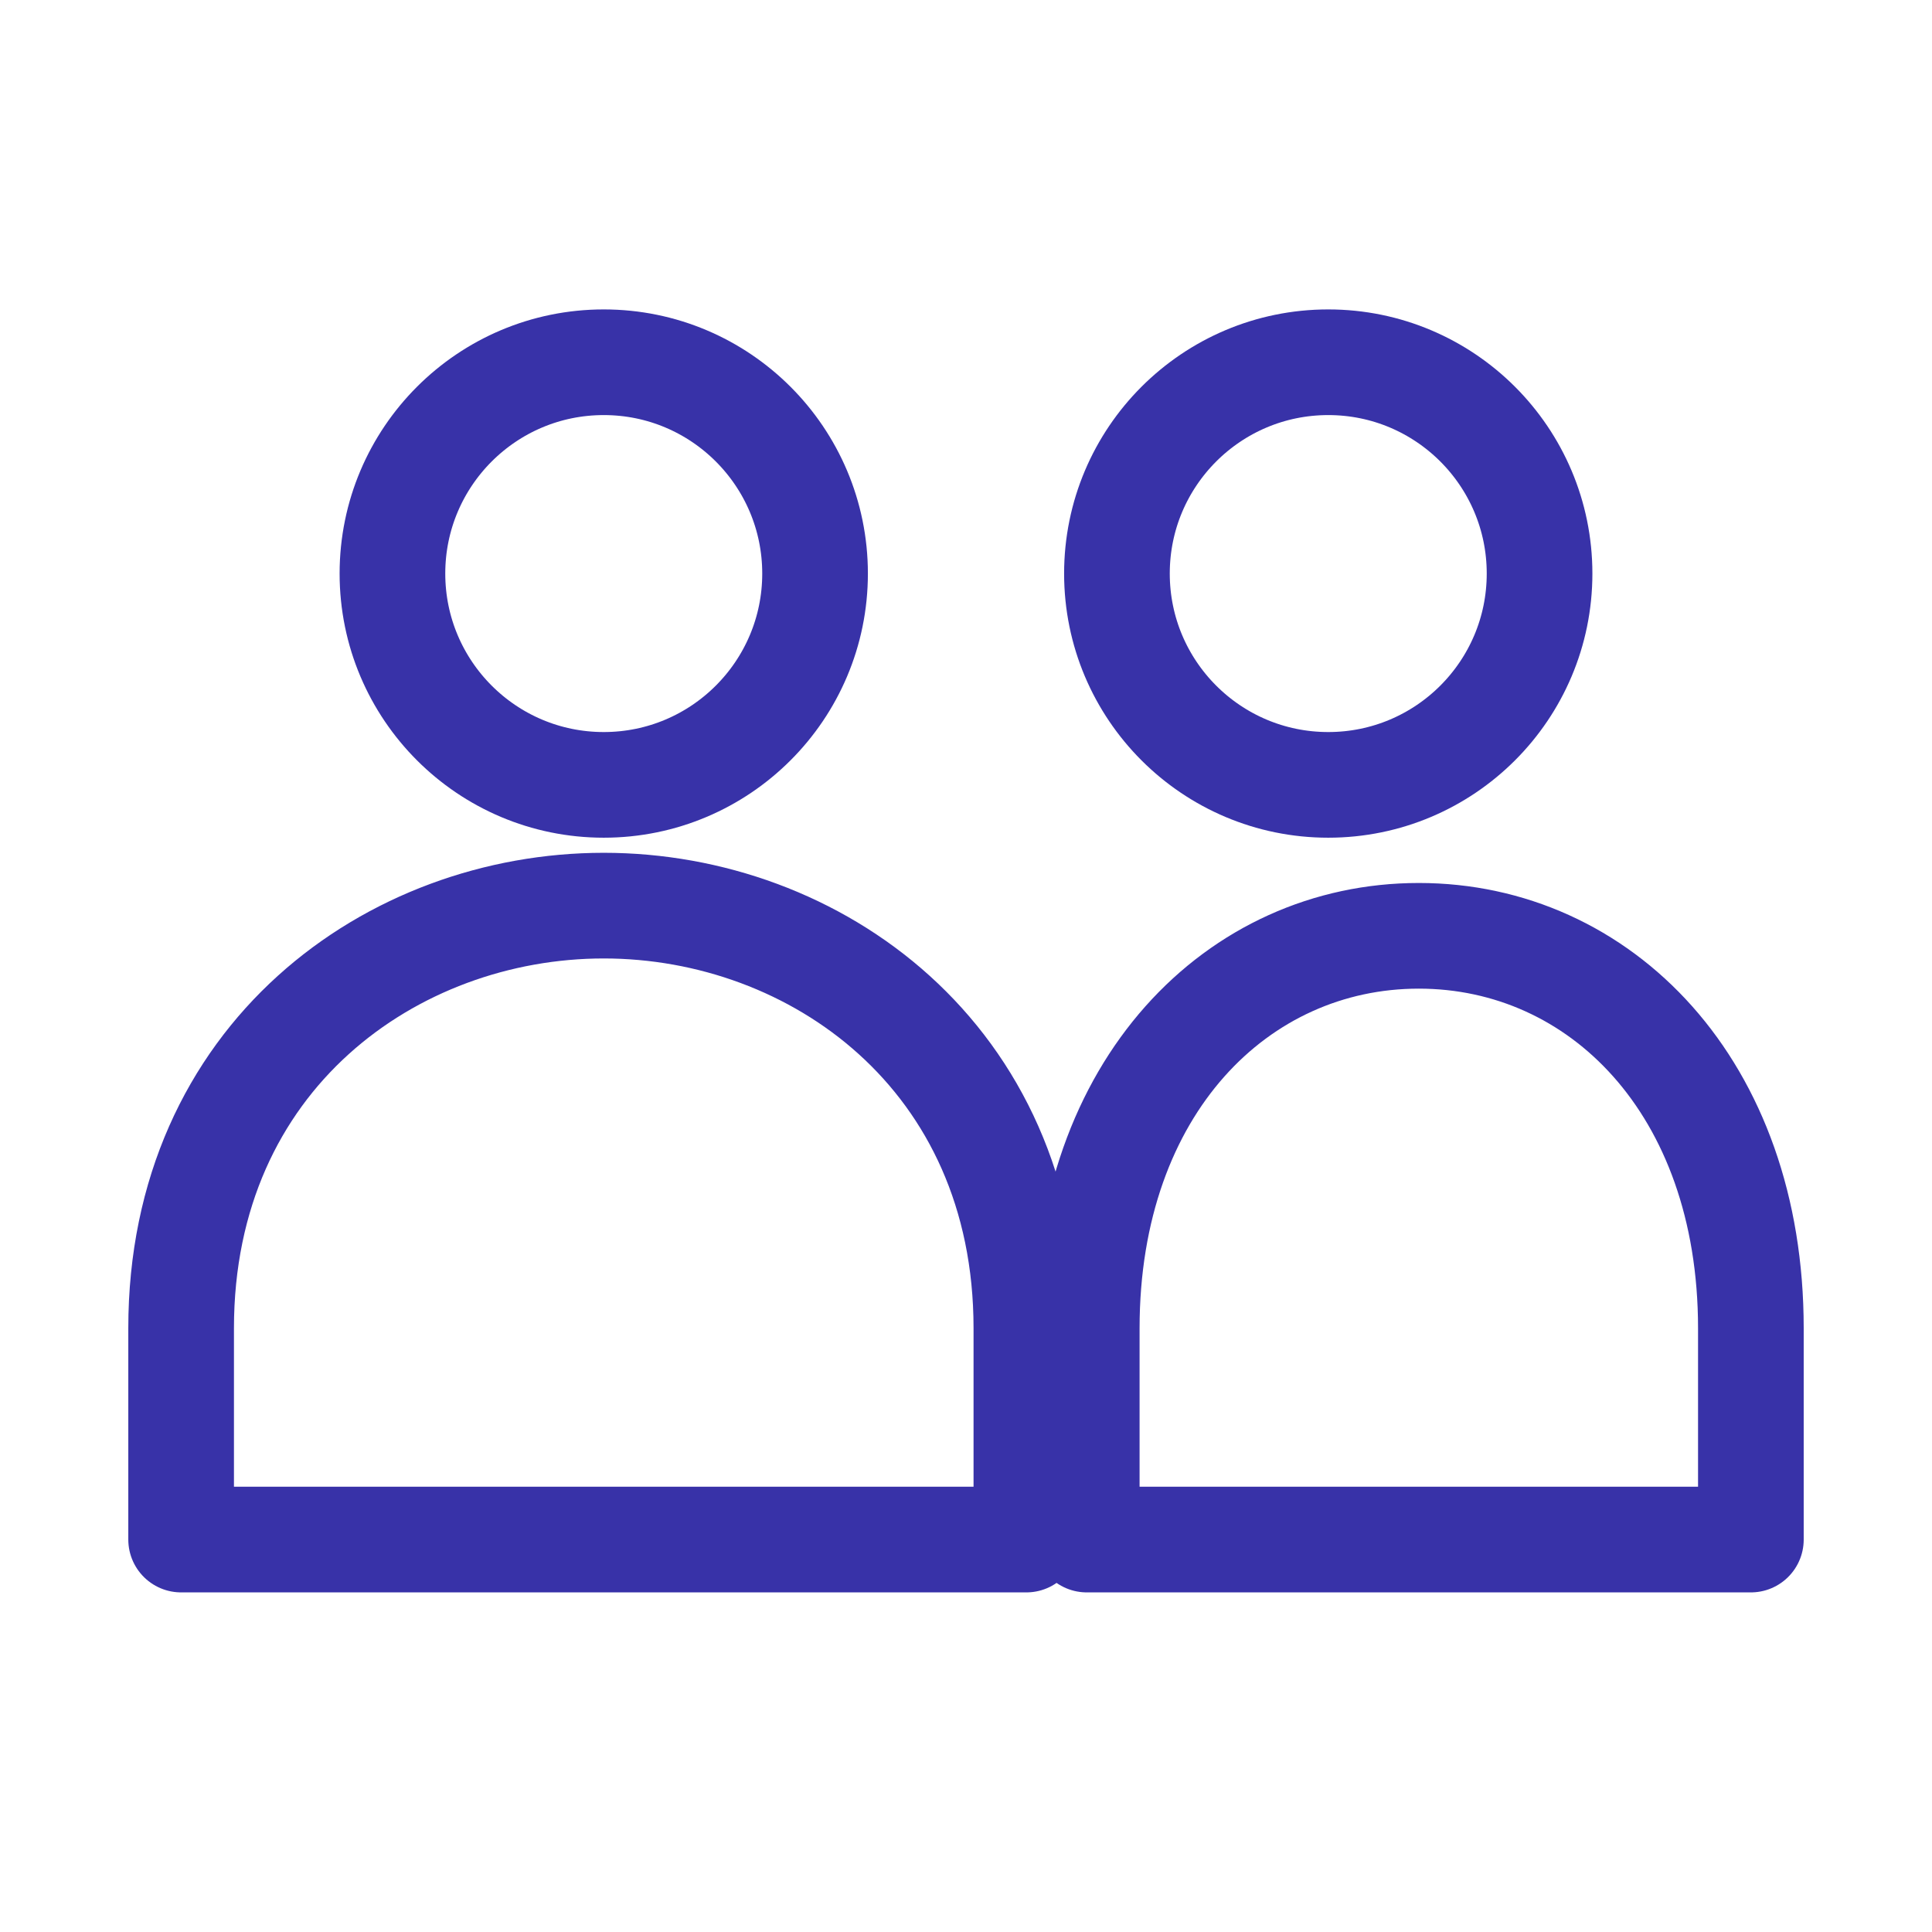
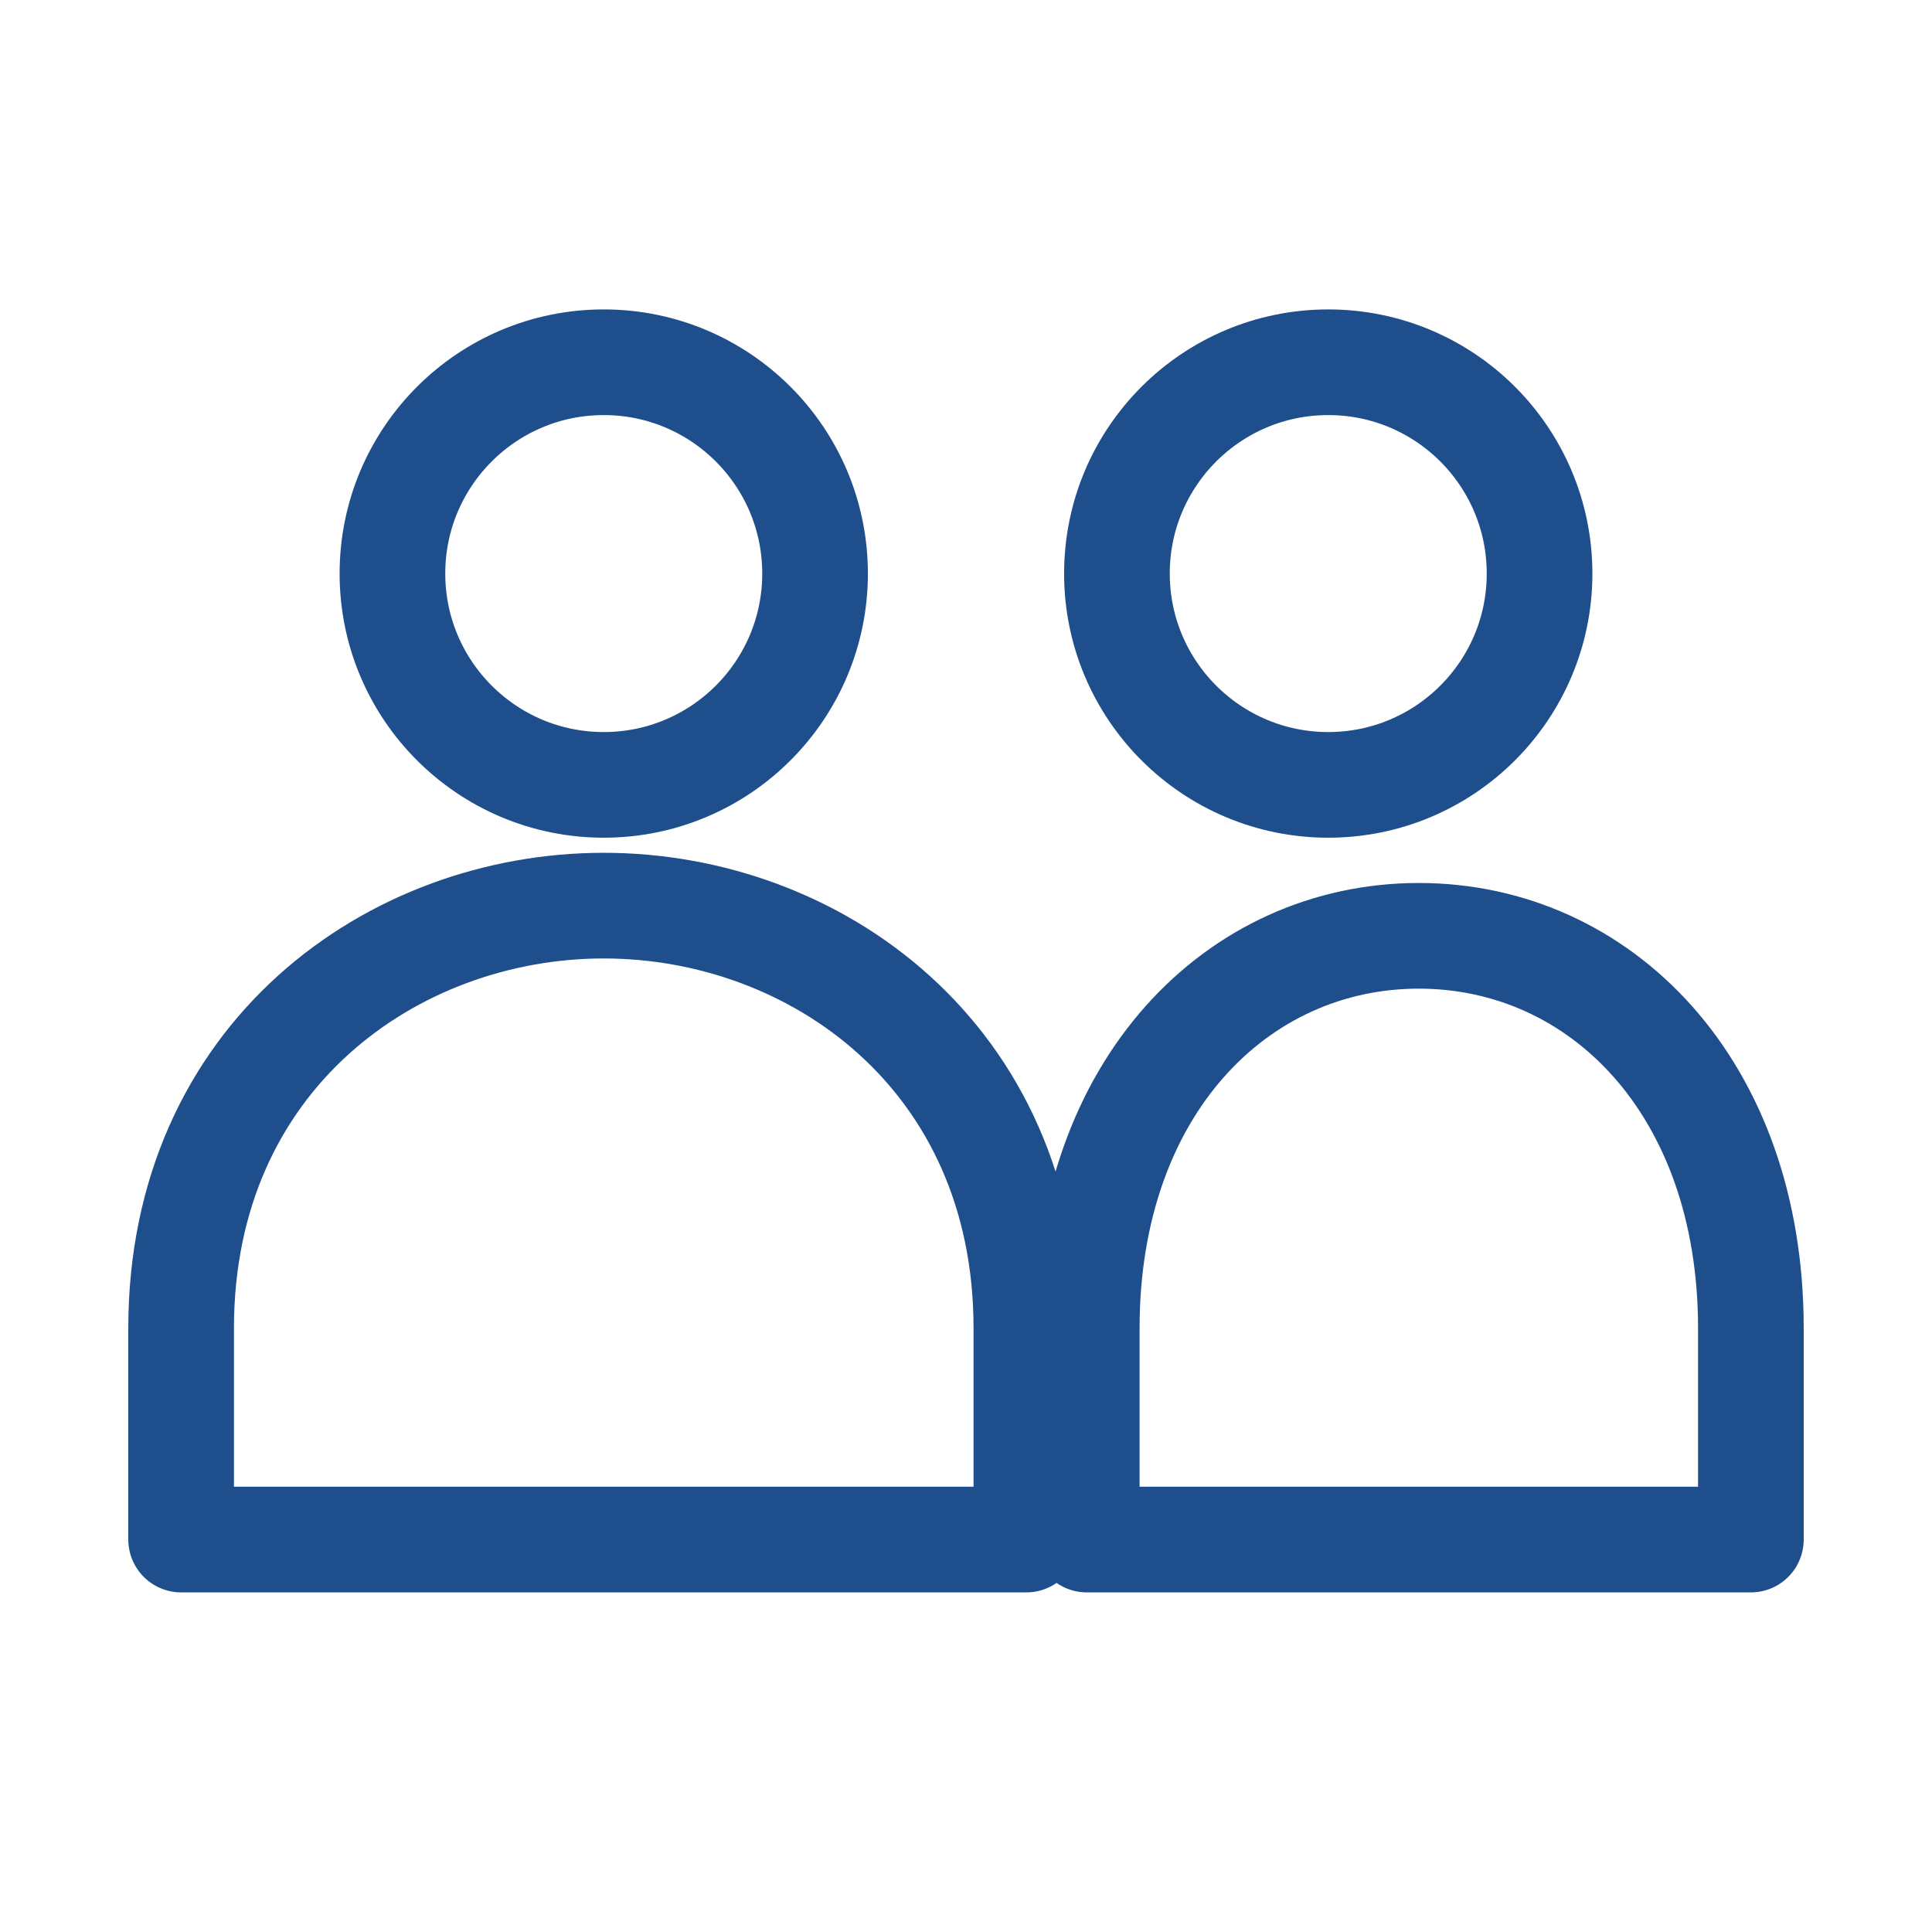
<svg xmlns="http://www.w3.org/2000/svg" viewBox="0 0 64 64">
-   <g fill="none" stroke="#3832A8" stroke-width="3.5" stroke-linecap="round" stroke-linejoin="round">
+   <g fill="none" stroke="#1E4F8C" stroke-width="3.5" stroke-linecap="round" stroke-linejoin="round">
    <circle cx="20" cy="19" r="7" />
    <circle cx="44" cy="19" r="7" />
    <path d="M6 51v-7c0-9 7-14 14-14s14 5 14 14v7zM36 51v-7c0-8 5-13 11-13s11 5 11 13v7z" />
  </g>
</svg>
